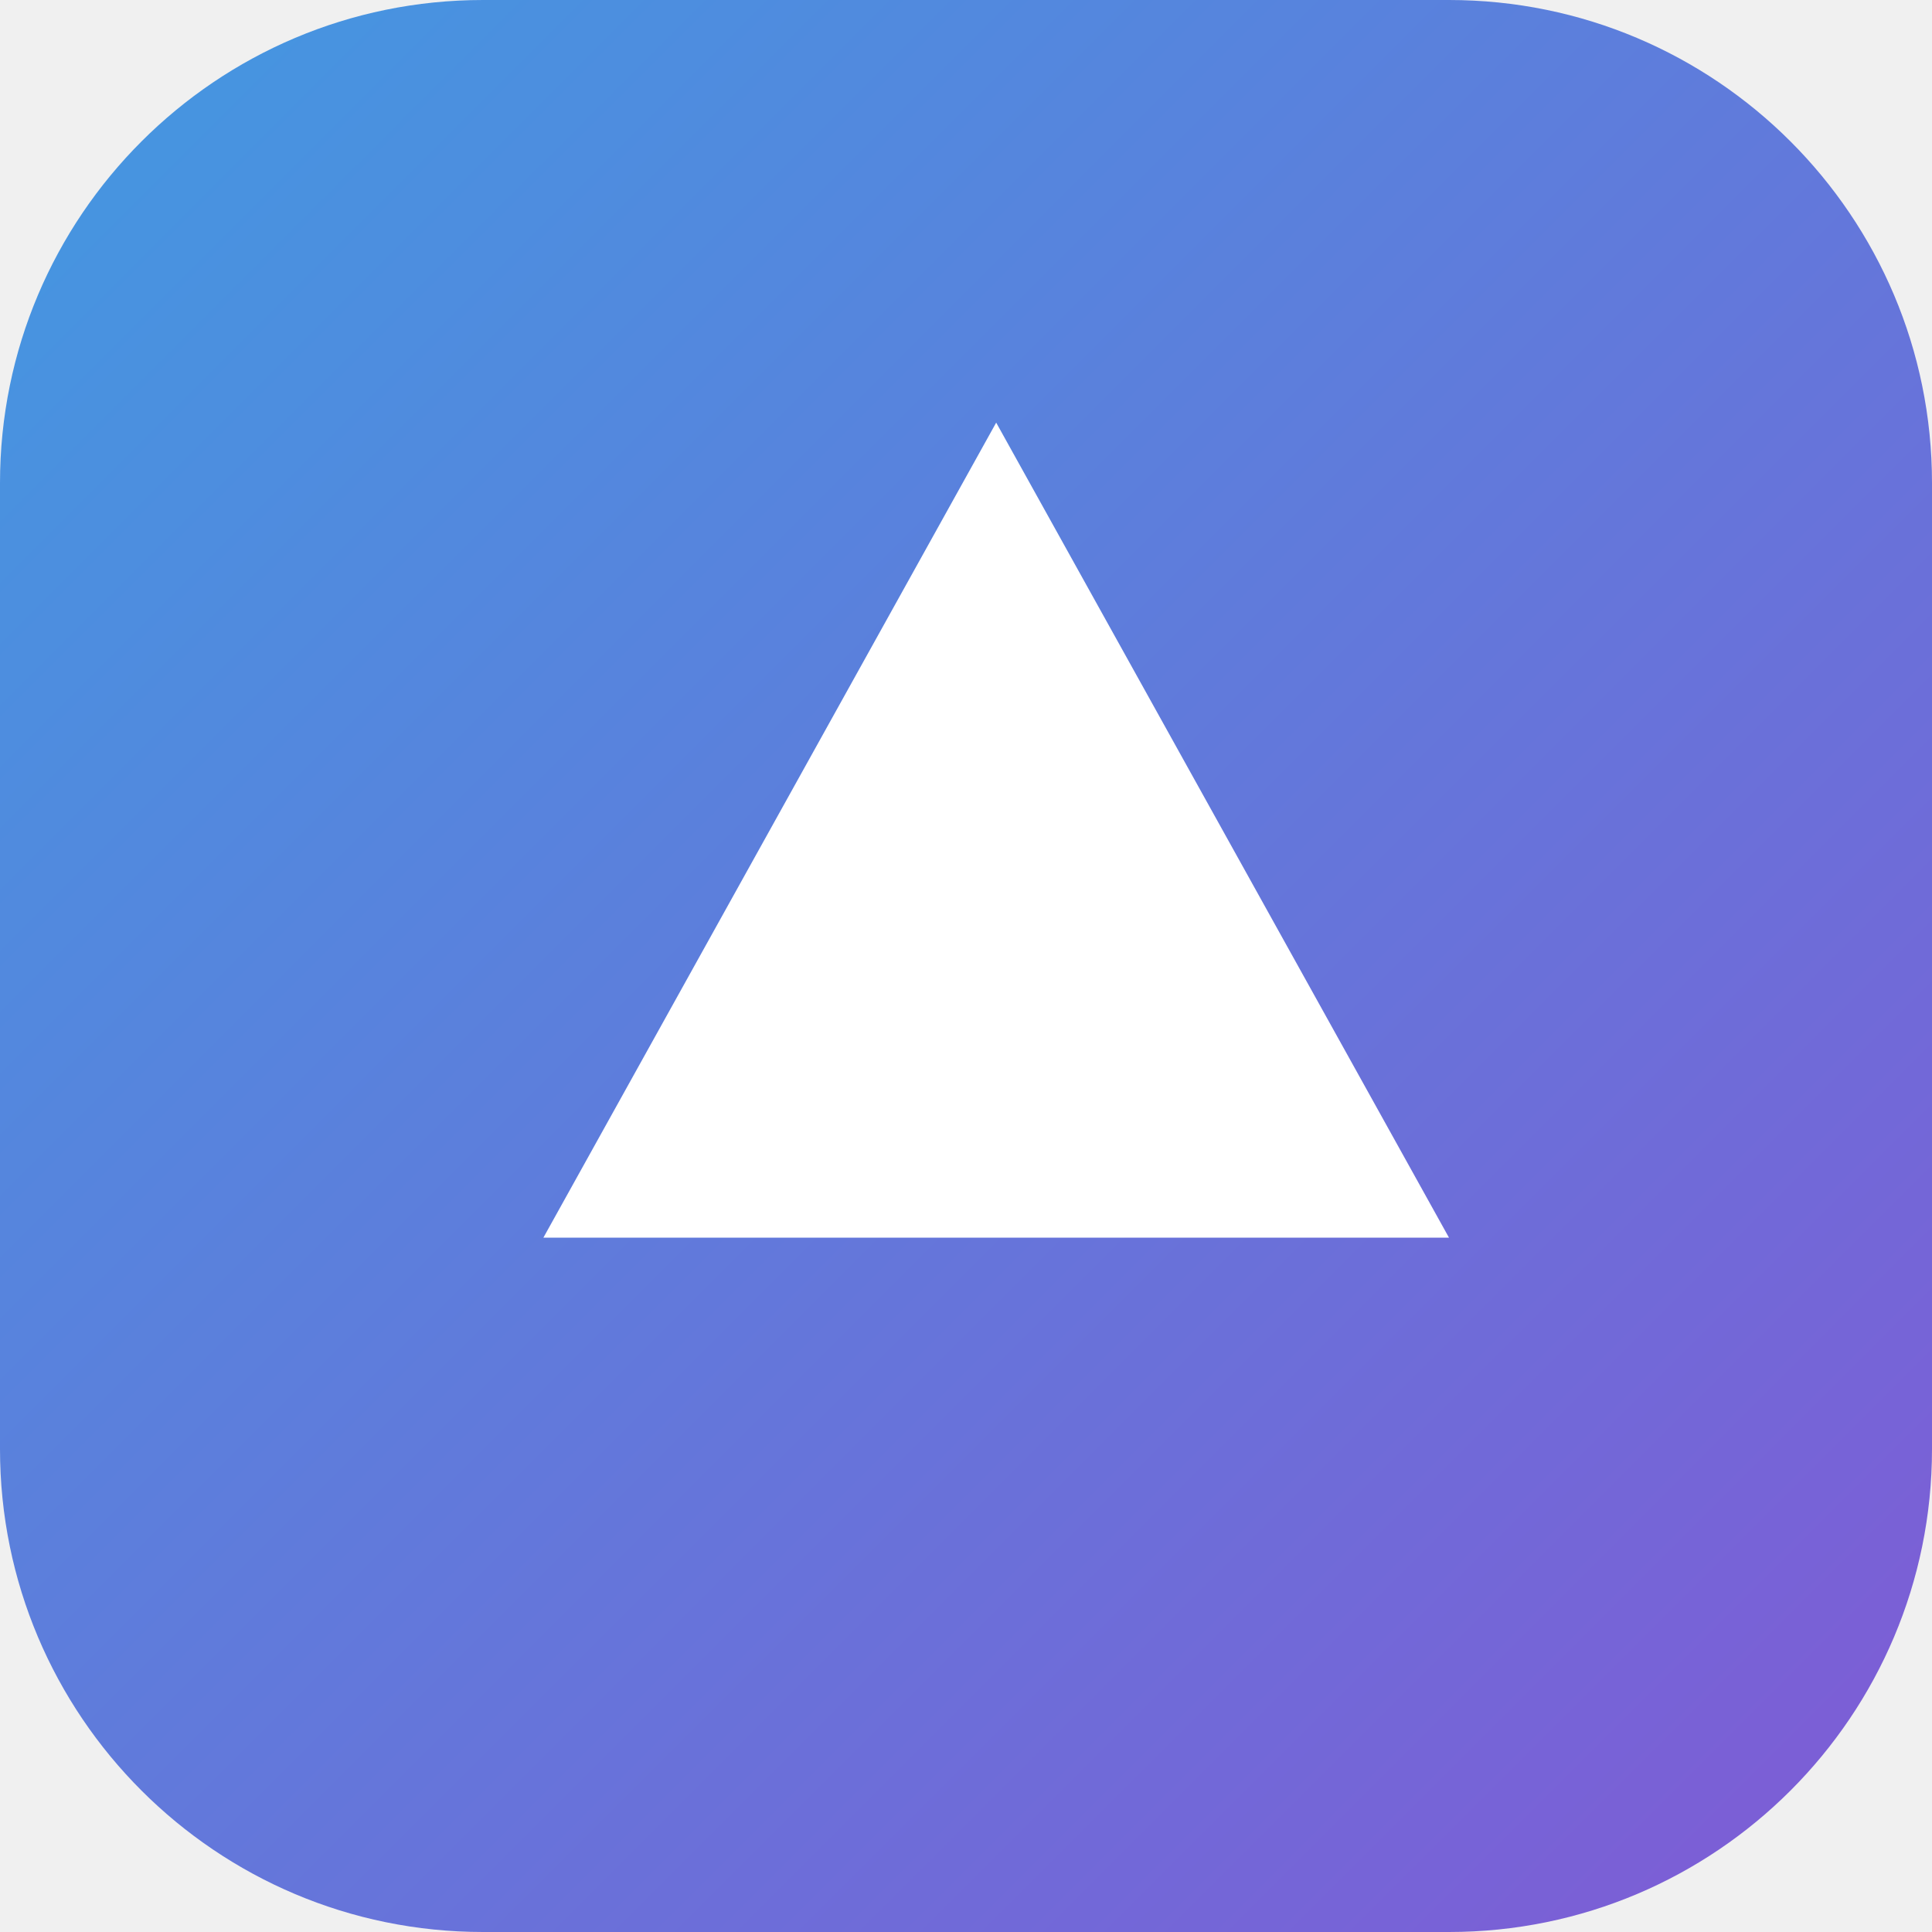
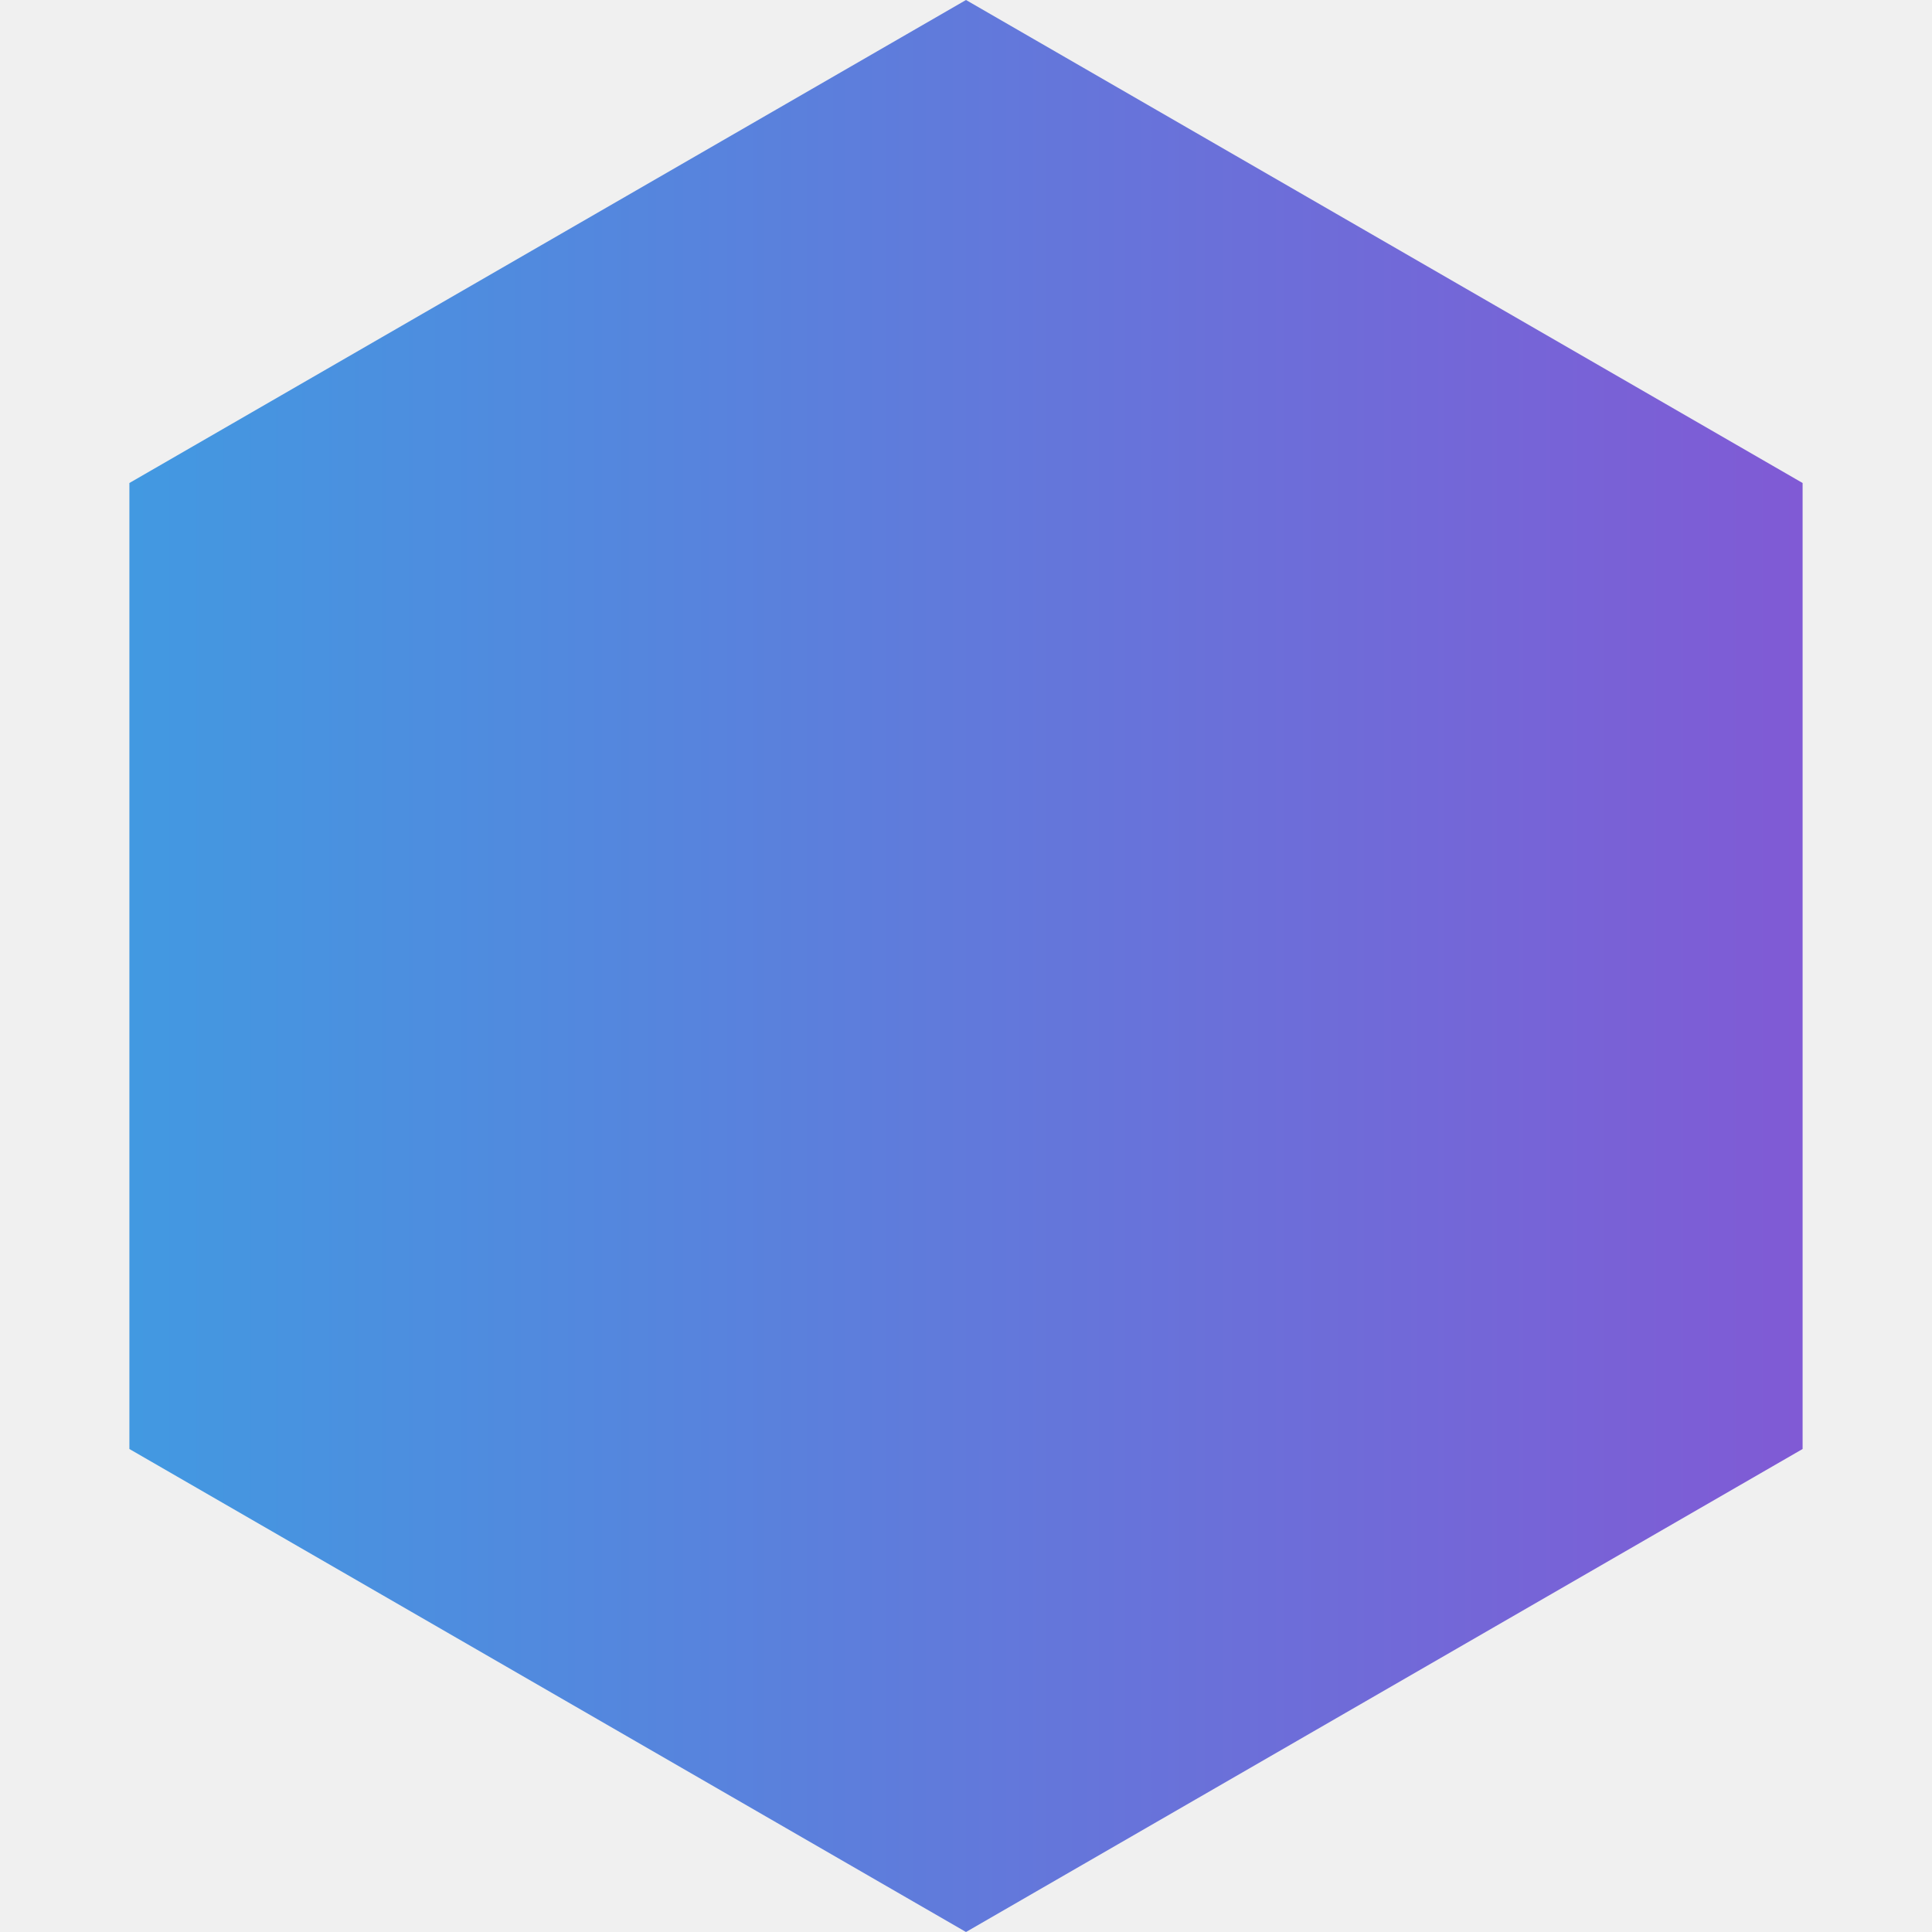
- <svg xmlns="http://www.w3.org/2000/svg" width="32" height="32" viewBox="0 0 32 32" fill="none">
-   <rect width="32" height="32" rx="8" fill="url(#paint0_linear)" />
-   <path d="M16.5 7L24 20.5H9L16.5 7Z" fill="white" />
+ <svg xmlns="http://www.w3.org/2000/svg" width="40" height="40" viewBox="0 0 40 40" fill="none">
+   <path d="M20 0L37.321 10V30L20 40L2.679 30V10L20 0Z" fill="url(#paint0_linear)" />
  <defs>
-     <linearGradient id="paint0_linear" x1="0" y1="0" x2="32" y2="32" gradientUnits="userSpaceOnUse">
+     <linearGradient id="paint0_linear" x1="2.679" y1="20" x2="37.321" y2="20" gradientUnits="userSpaceOnUse">
      <stop stop-color="#4299E1" />
      <stop offset="1" stop-color="#805AD5" />
    </linearGradient>
  </defs>
</svg>
